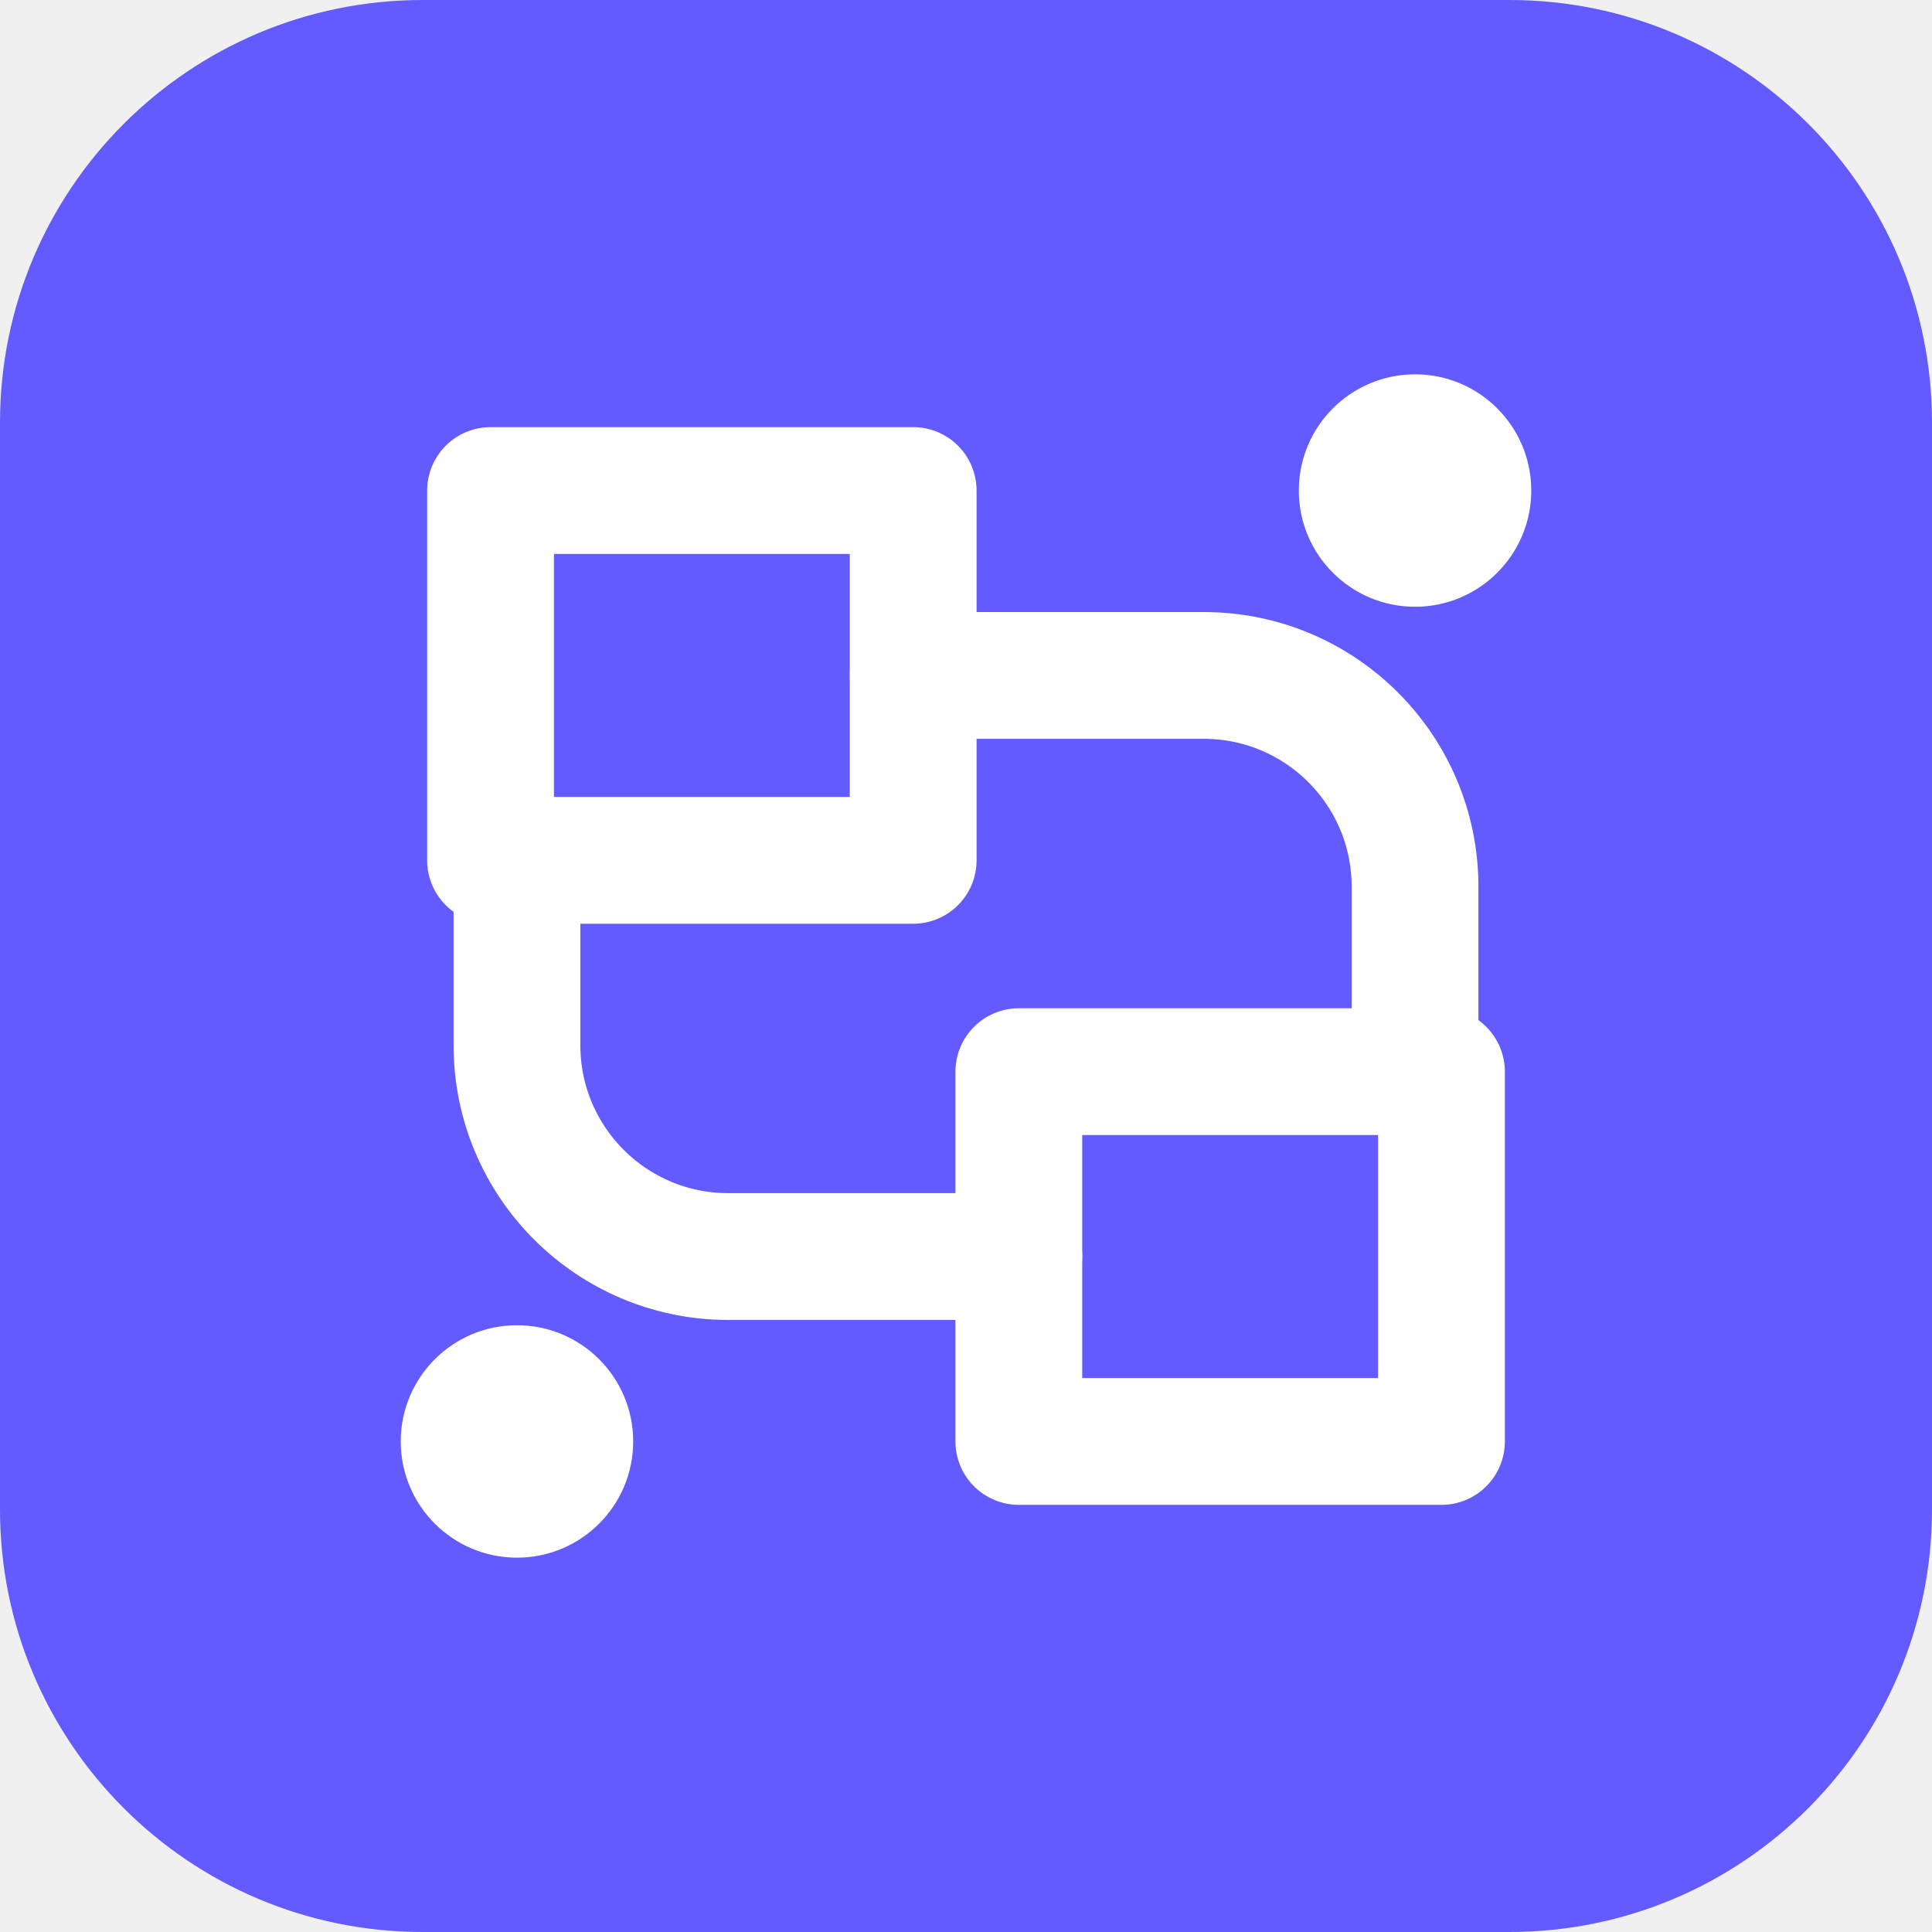
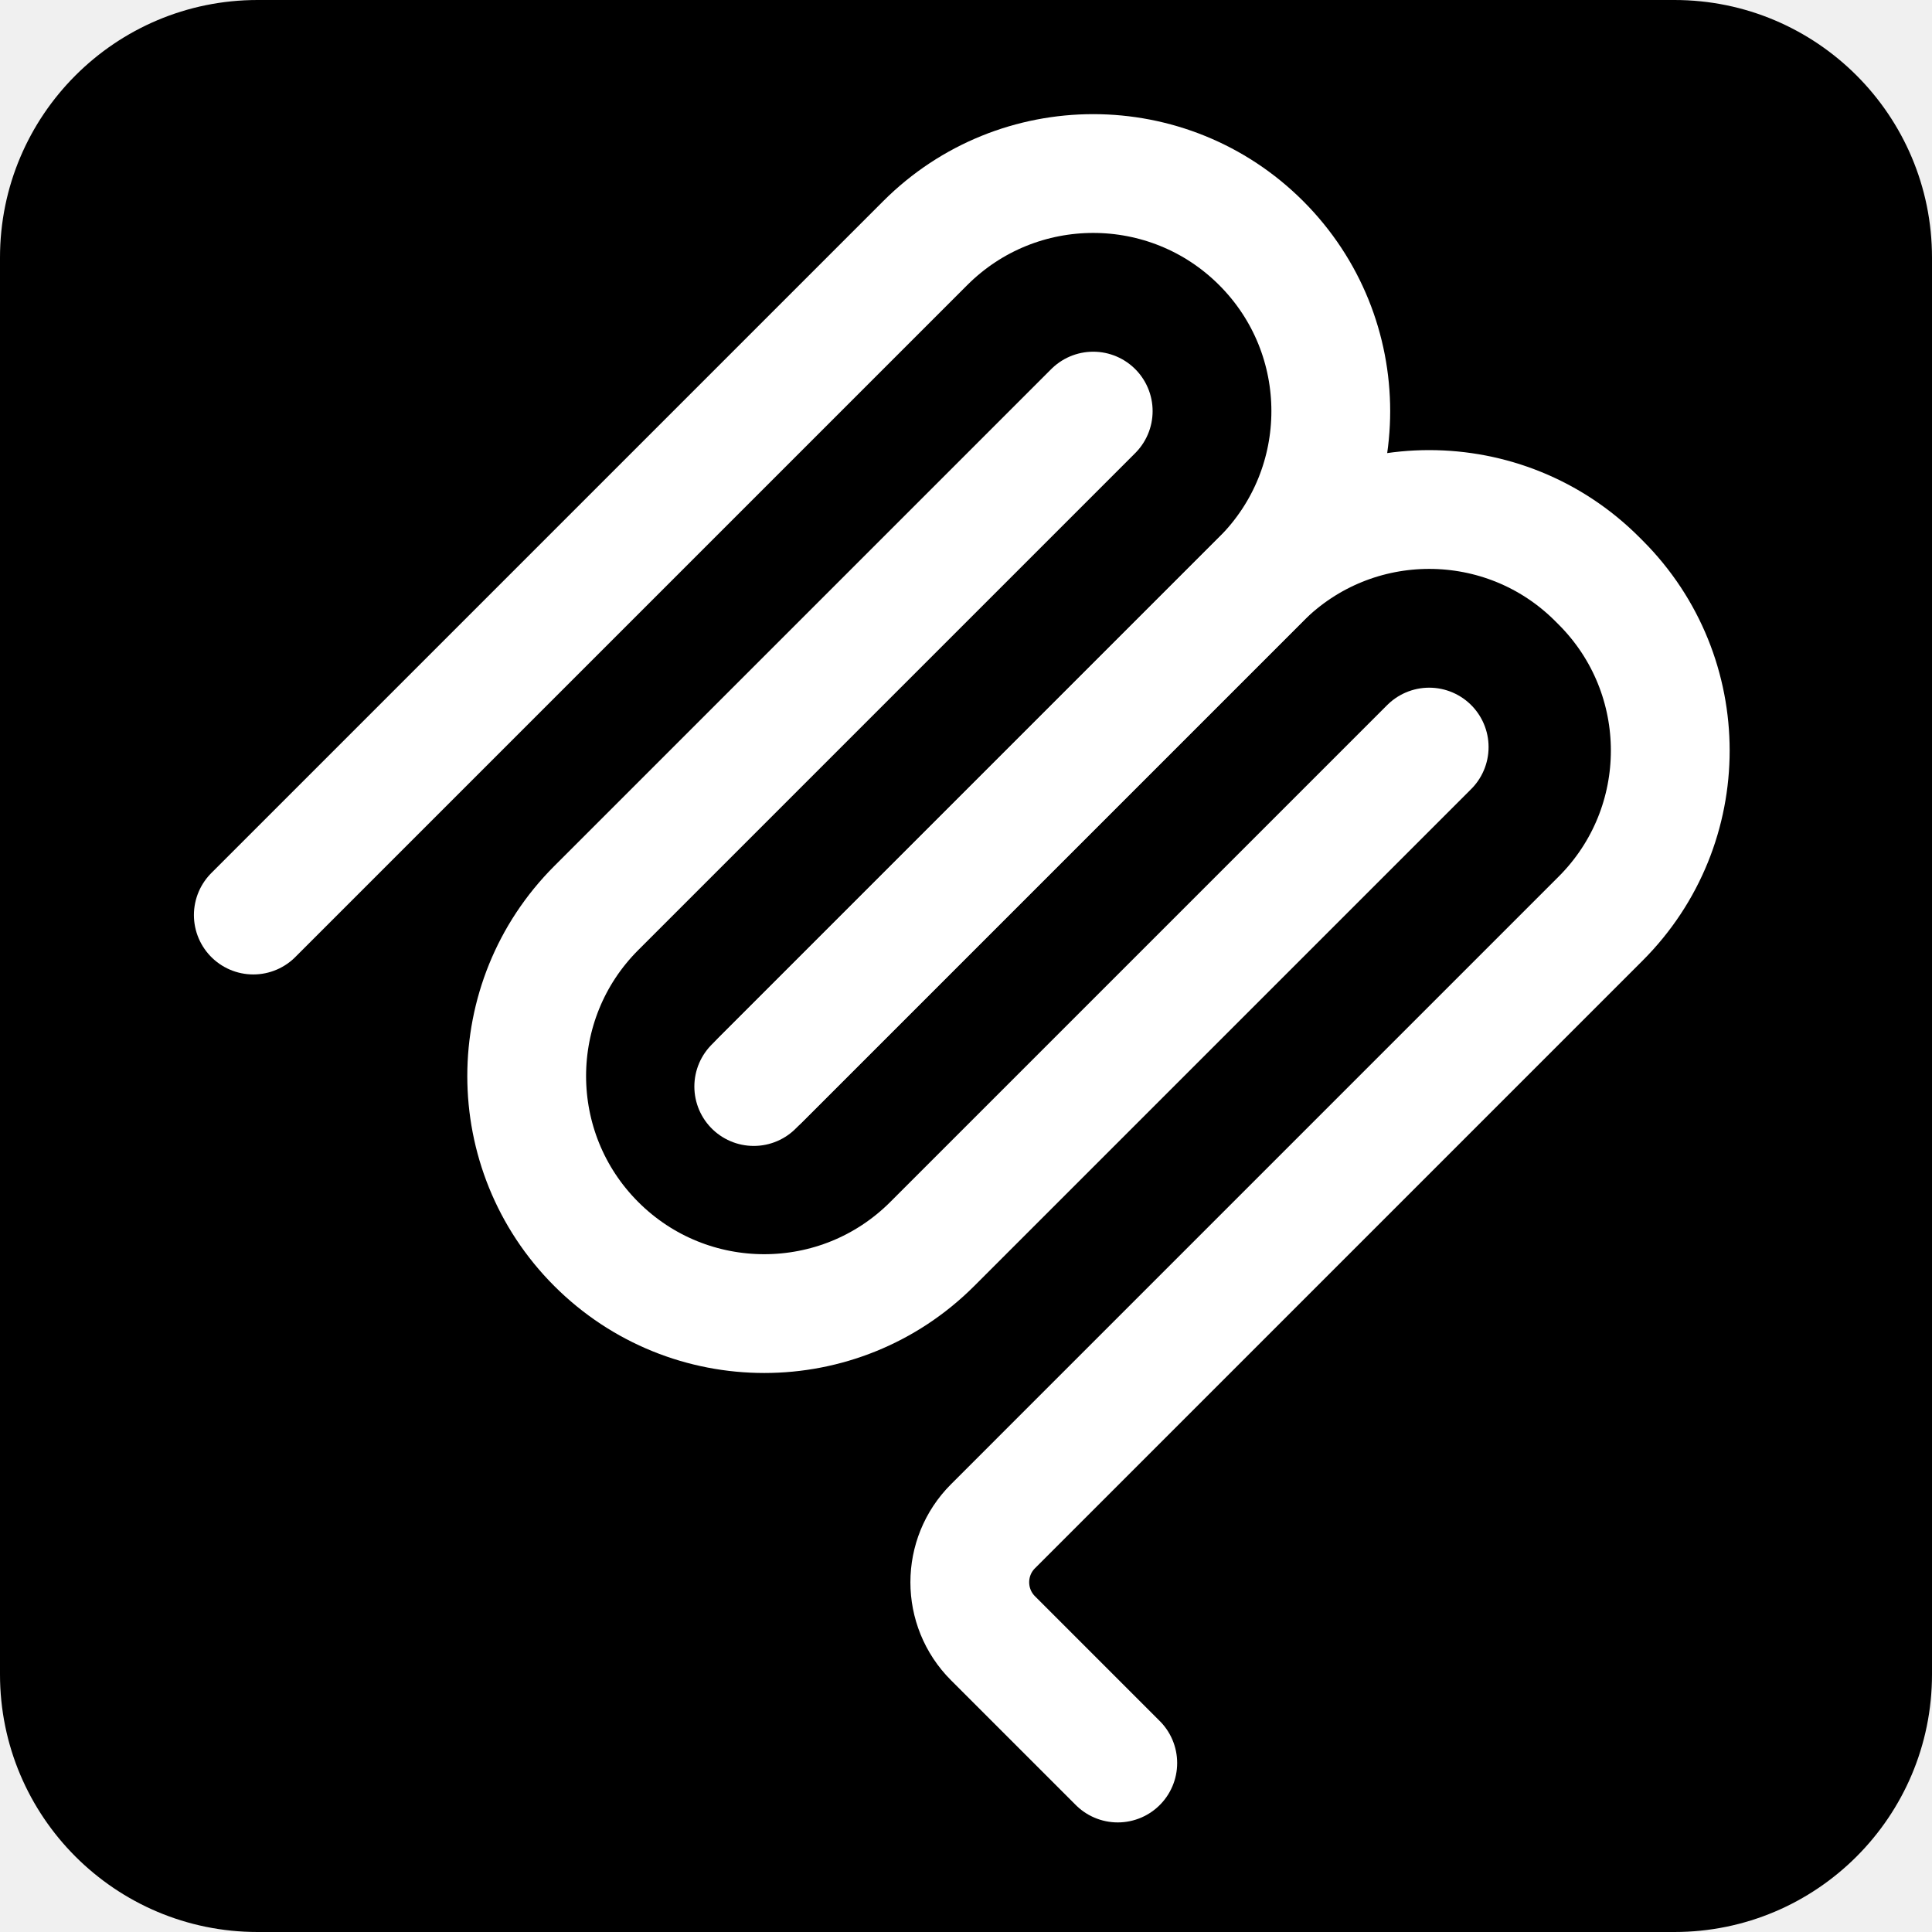
- <svg xmlns="http://www.w3.org/2000/svg" viewBox="0 0 32 32" fill="none">
-   <rect width="32" height="32" rx="7" fill="#635BFF" />
-   <g transform="translate(2 2) scale(.875)" stroke="#FFFFFF" stroke-width="2.4" stroke-linejoin="round">
-     <path d="M7 7h8v7H7V7Zm10 11h8v7h-8v-7Z" />
-     <path d="M15 10.5h5.5a4 4 0 0 1 4 4V18M17 21.5h-5.5a4 4 0 0 1-4-4V14" stroke-linecap="round" />
-     <g fill="#FFFFFF" stroke="none">
-       <circle cx="24.5" cy="7" r="2.2" />
-       <circle cx="7.5" cy="25" r="2.2" />
-     </g>
+ <svg xmlns="http://www.w3.org/2000/svg" width="180" height="180" viewBox="0 0 180 180" fill="none">
+   <rect width="180" height="180" rx="24" fill="black" />
+   <mask id="mask0_246_1229" style="mask-type:luminance" maskUnits="userSpaceOnUse" x="7" y="7" width="166" height="166">
+     <path d="M173 7H7V173H173V7Z" fill="white" />
+   </mask>
+   <g mask="url(#mask0_246_1229)">
+     <path d="M23.6 85.253L86.202 22.651C94.846 14.007 108.86 14.007 117.503 22.651C126.147 31.294 126.147 45.308 117.503 53.952L70.225 101.23" stroke="white" stroke-width="11.067" stroke-linecap="round" />
+     <path d="M70.879 100.578L117.504 53.952C126.148 45.308 140.163 45.308 148.806 53.952L149.132 54.278C157.776 62.922 157.776 76.936 149.132 85.579L92.514 142.198C89.633 145.079 89.633 149.75 92.514 152.631L104.14 164.257" stroke="white" stroke-width="11.067" stroke-linecap="round" />
+     <path d="M101.853 38.301L55.553 84.601C46.909 93.245 46.909 107.258 55.553 115.902C64.197 124.546 78.211 124.546 86.854 115.902L133.154 69.603" stroke="white" stroke-width="11.067" stroke-linecap="round" />
  </g>
</svg>
